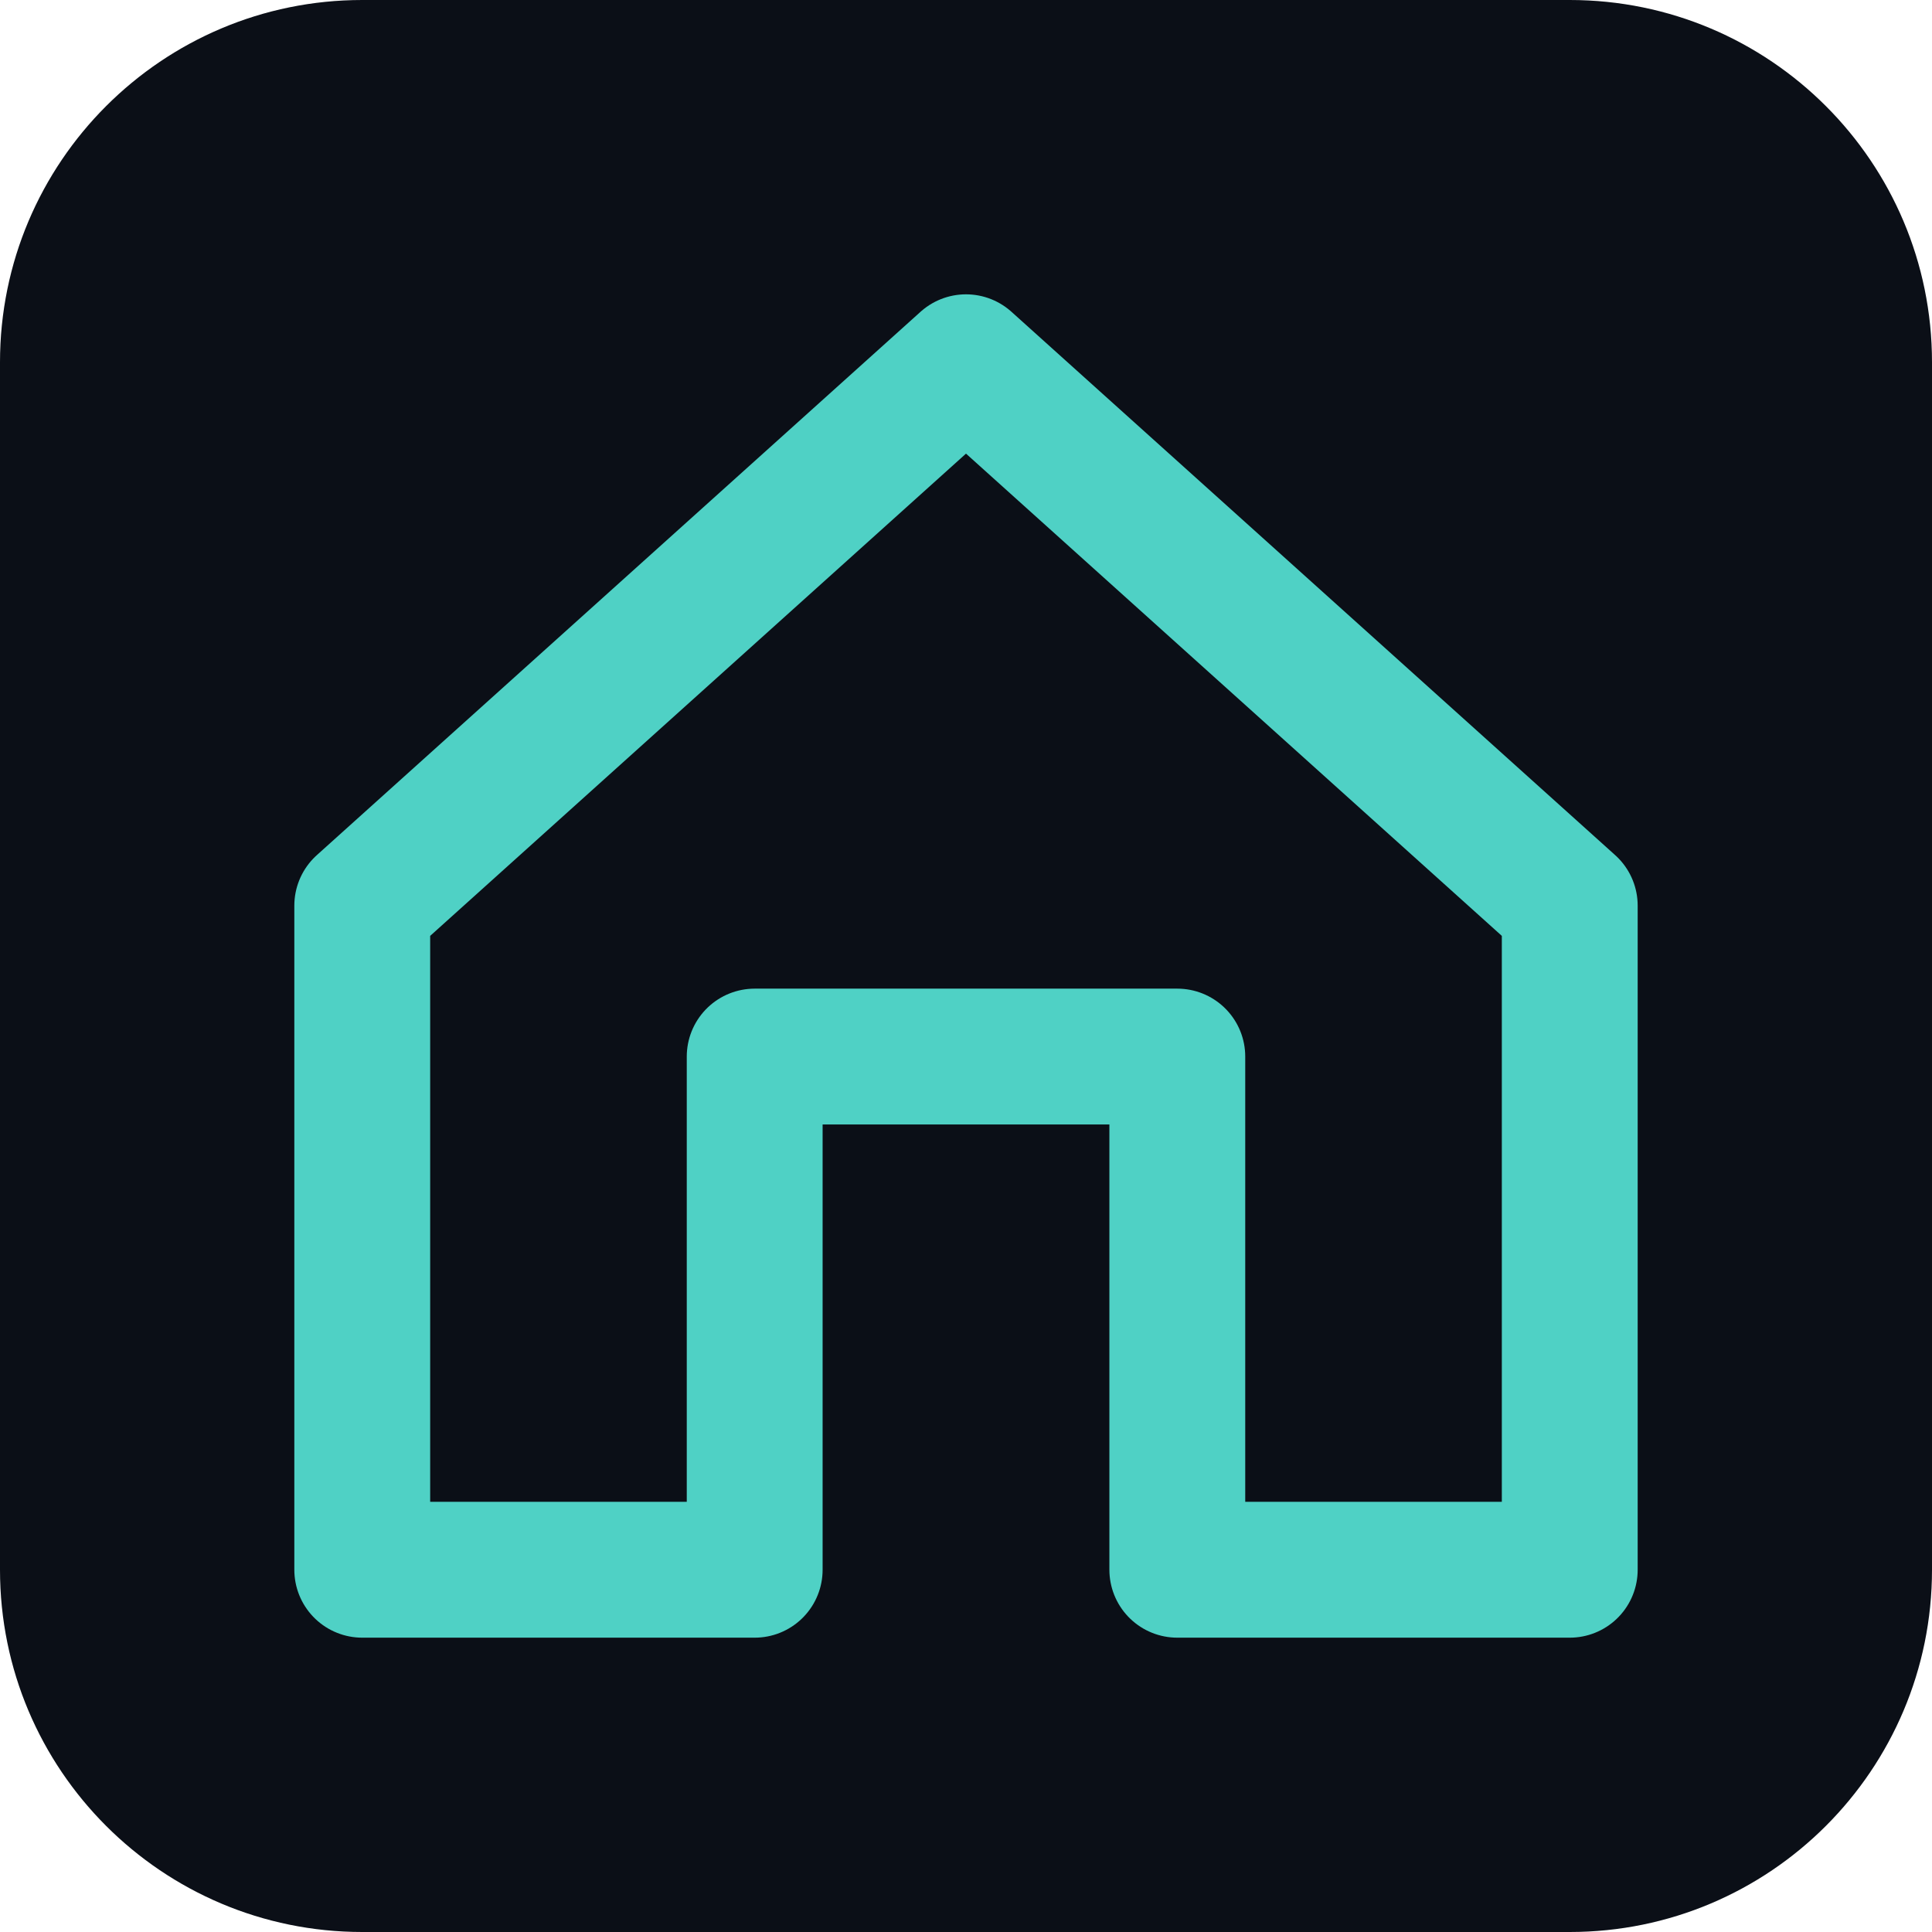
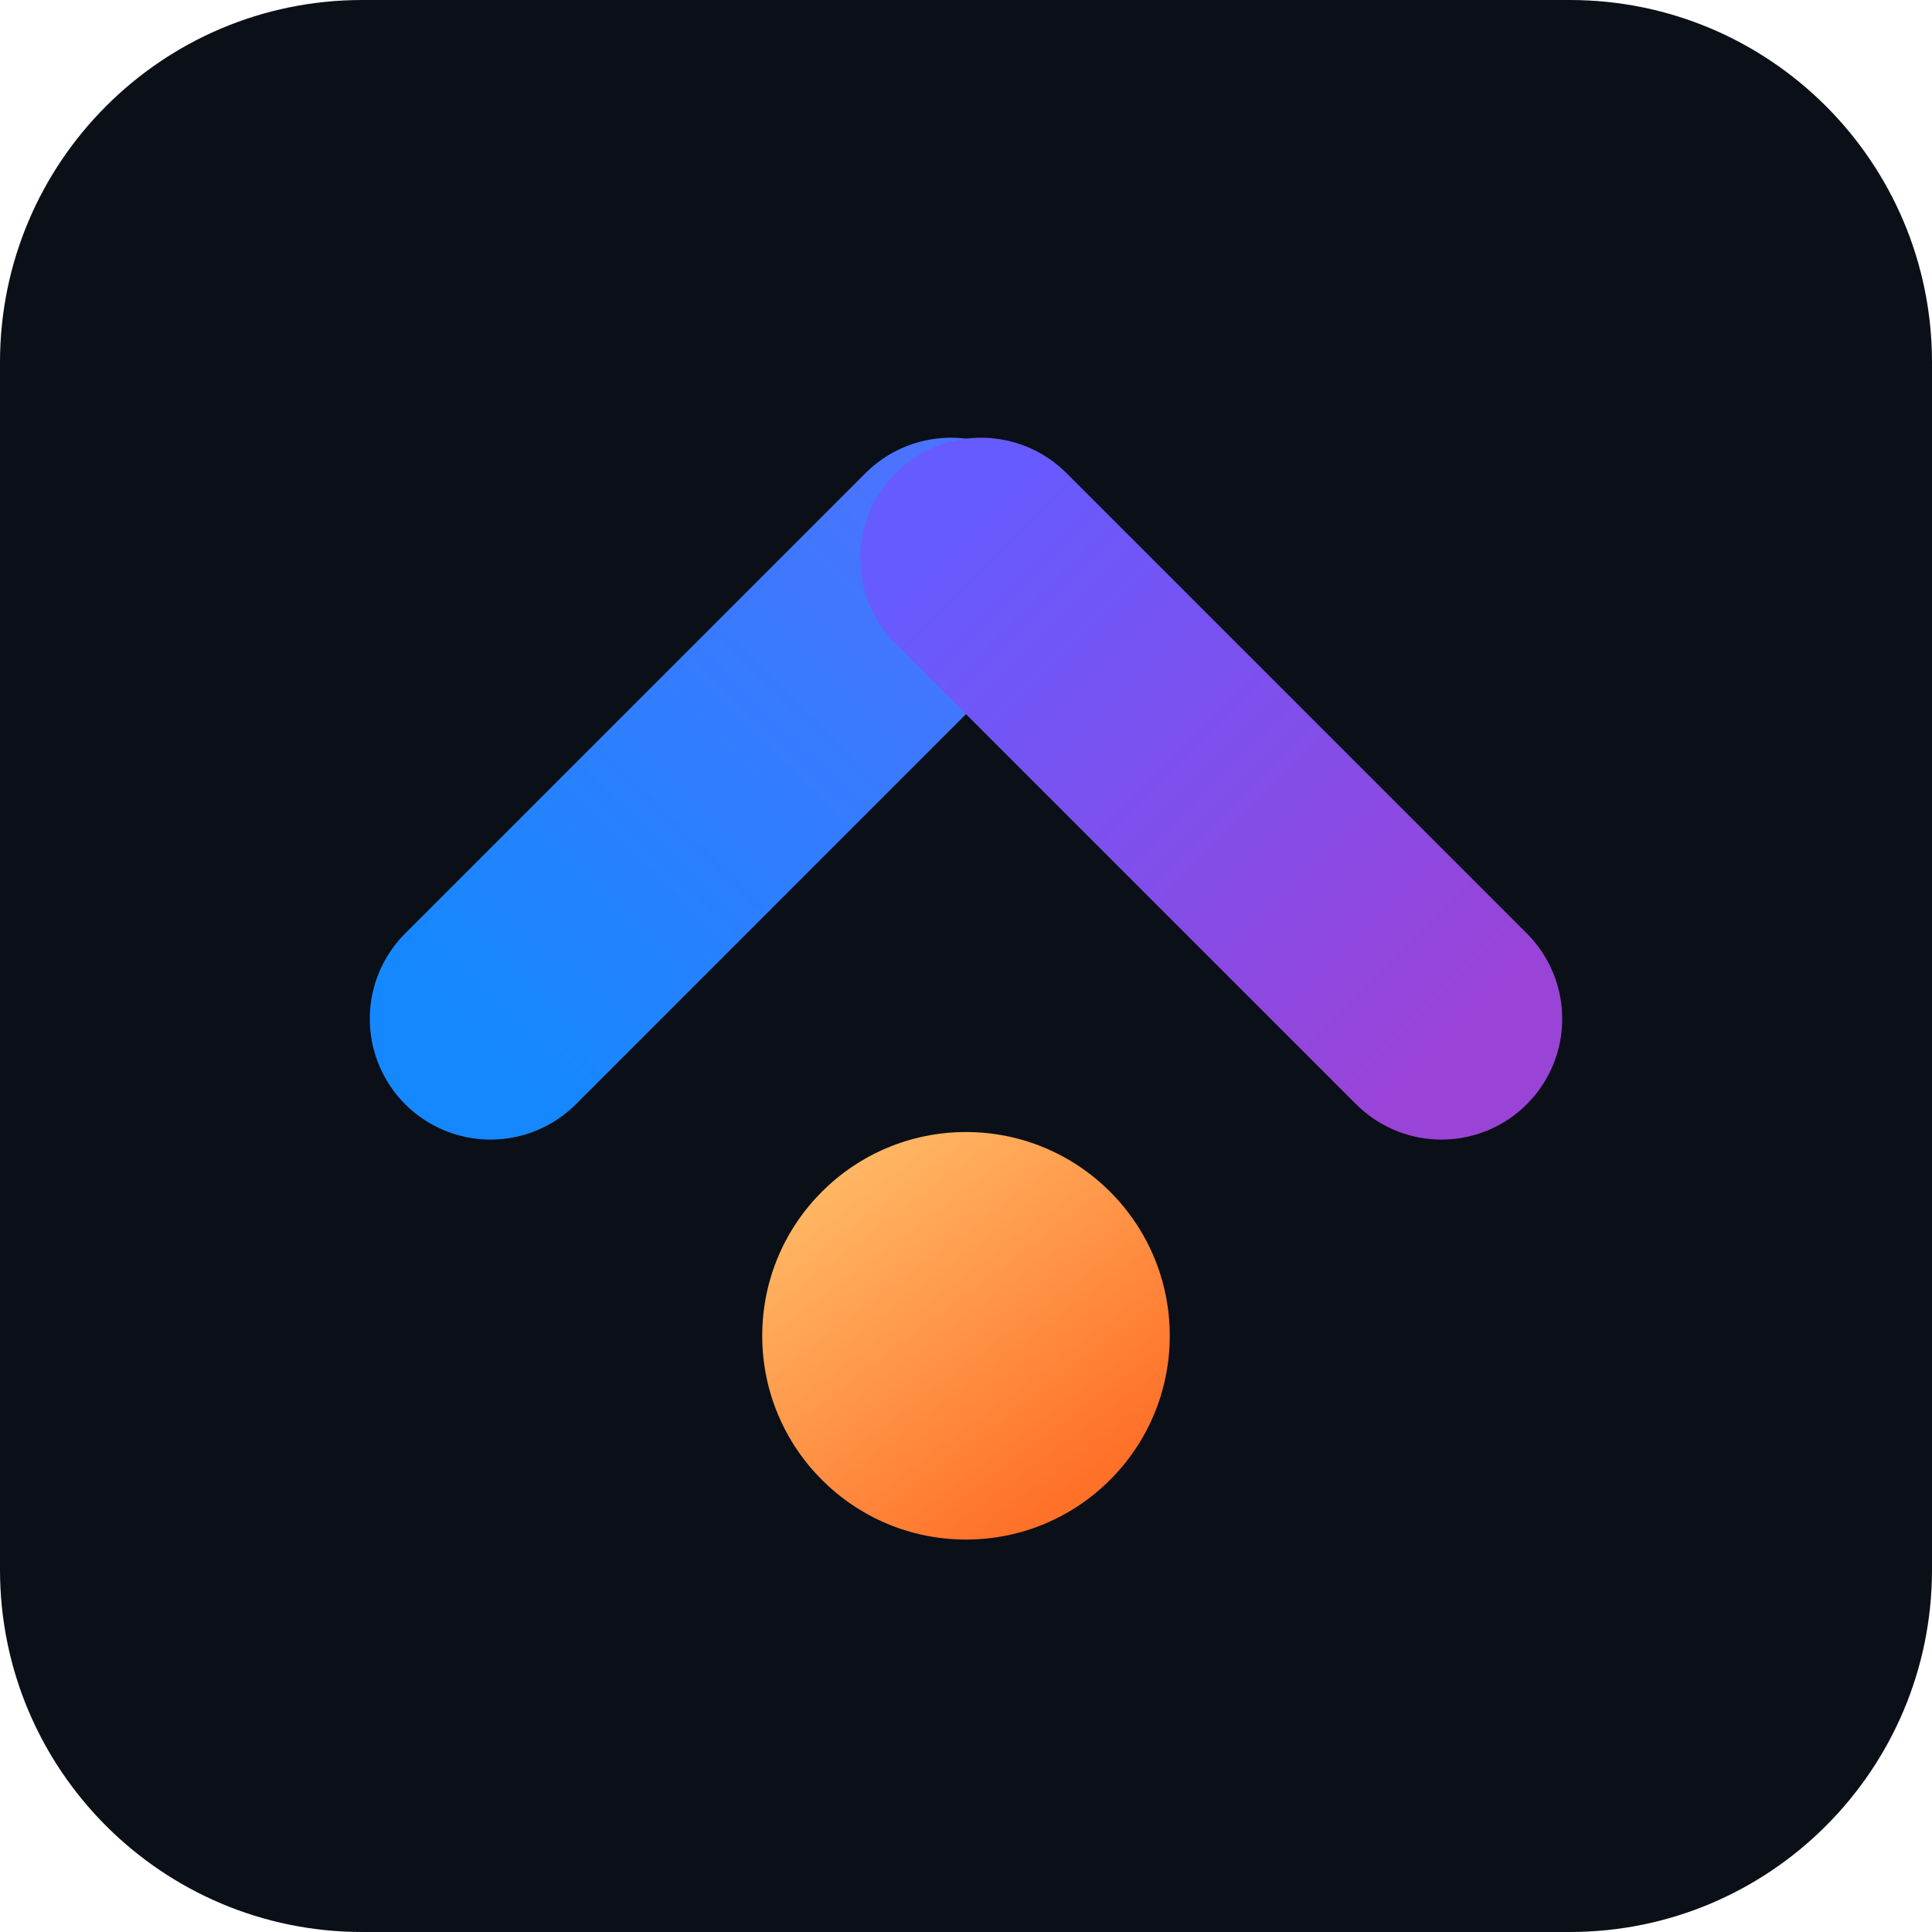
<svg xmlns="http://www.w3.org/2000/svg" viewBox="0 0 512 512">
+   <defs>
+     <linearGradient id="left" x1="128" y1="276" x2="258" y2="142" gradientUnits="userSpaceOnUse">
+       <stop offset="0" stop-color="#1588ff" />
+       <stop offset="1" stop-color="#4b73ff" />
+     </linearGradient>
+     <linearGradient id="right" x1="252" y1="142" x2="386" y2="276" gradientUnits="userSpaceOnUse">
+       <stop offset="0" stop-color="#665bff" />
+       <stop offset="1" stop-color="#9a43d7" />
+     </linearGradient>
+     <linearGradient id="dot" x1="220" y1="294" x2="292" y2="390" gradientUnits="userSpaceOnUse">
+       <stop offset="0" stop-color="#ffc16d" />
+       <stop offset="1" stop-color="#ff7028" />
+     </linearGradient>
+   </defs>
  <rect width="512" height="512" rx="96" fill="#0b0f17" />
-   <path d="M256 96 96 240v176h104V280h112v136h104V240z" fill="none" stroke="#4fd1c5" stroke-width="36" stroke-linejoin="round" />
+   <path d="M130 270 252 148" fill="none" stroke="url(#left)" stroke-width="64" stroke-linecap="round" />
+   <path d="m260 148 122 122" fill="none" stroke="url(#right)" stroke-width="64" stroke-linecap="round" />
+   <circle cx="256" cy="354" r="54" fill="url(#dot)" />
</svg>
